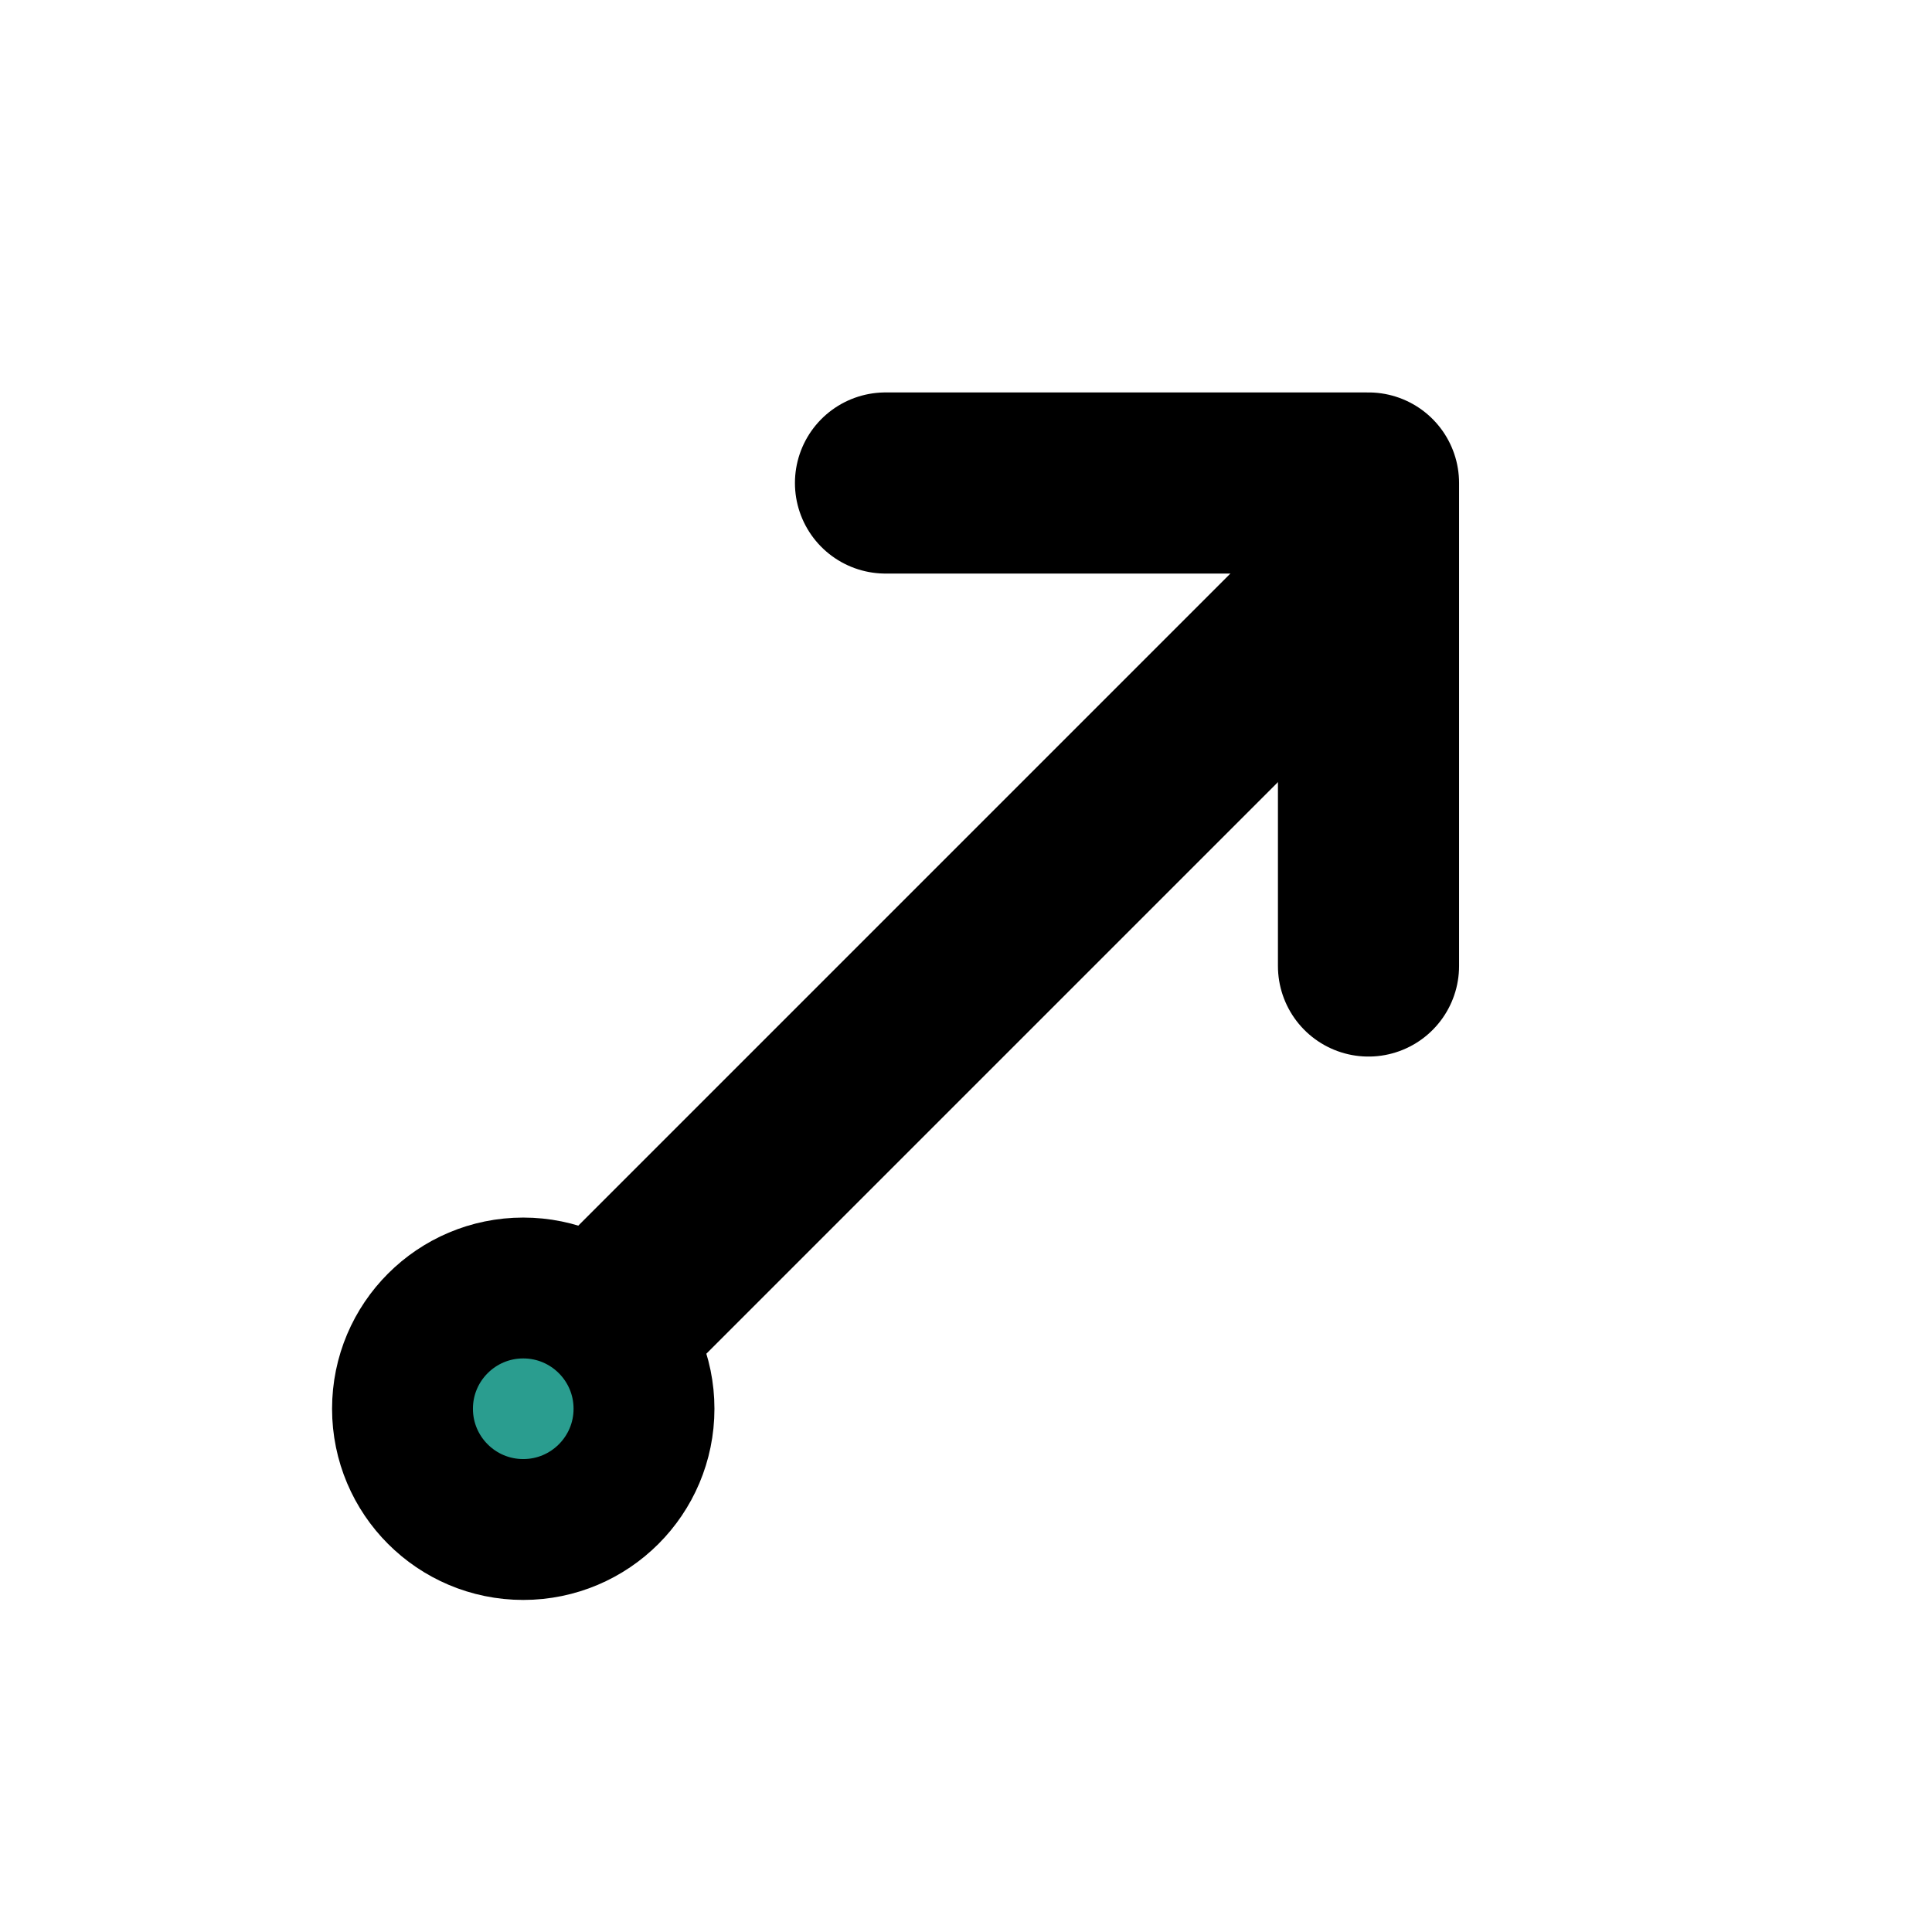
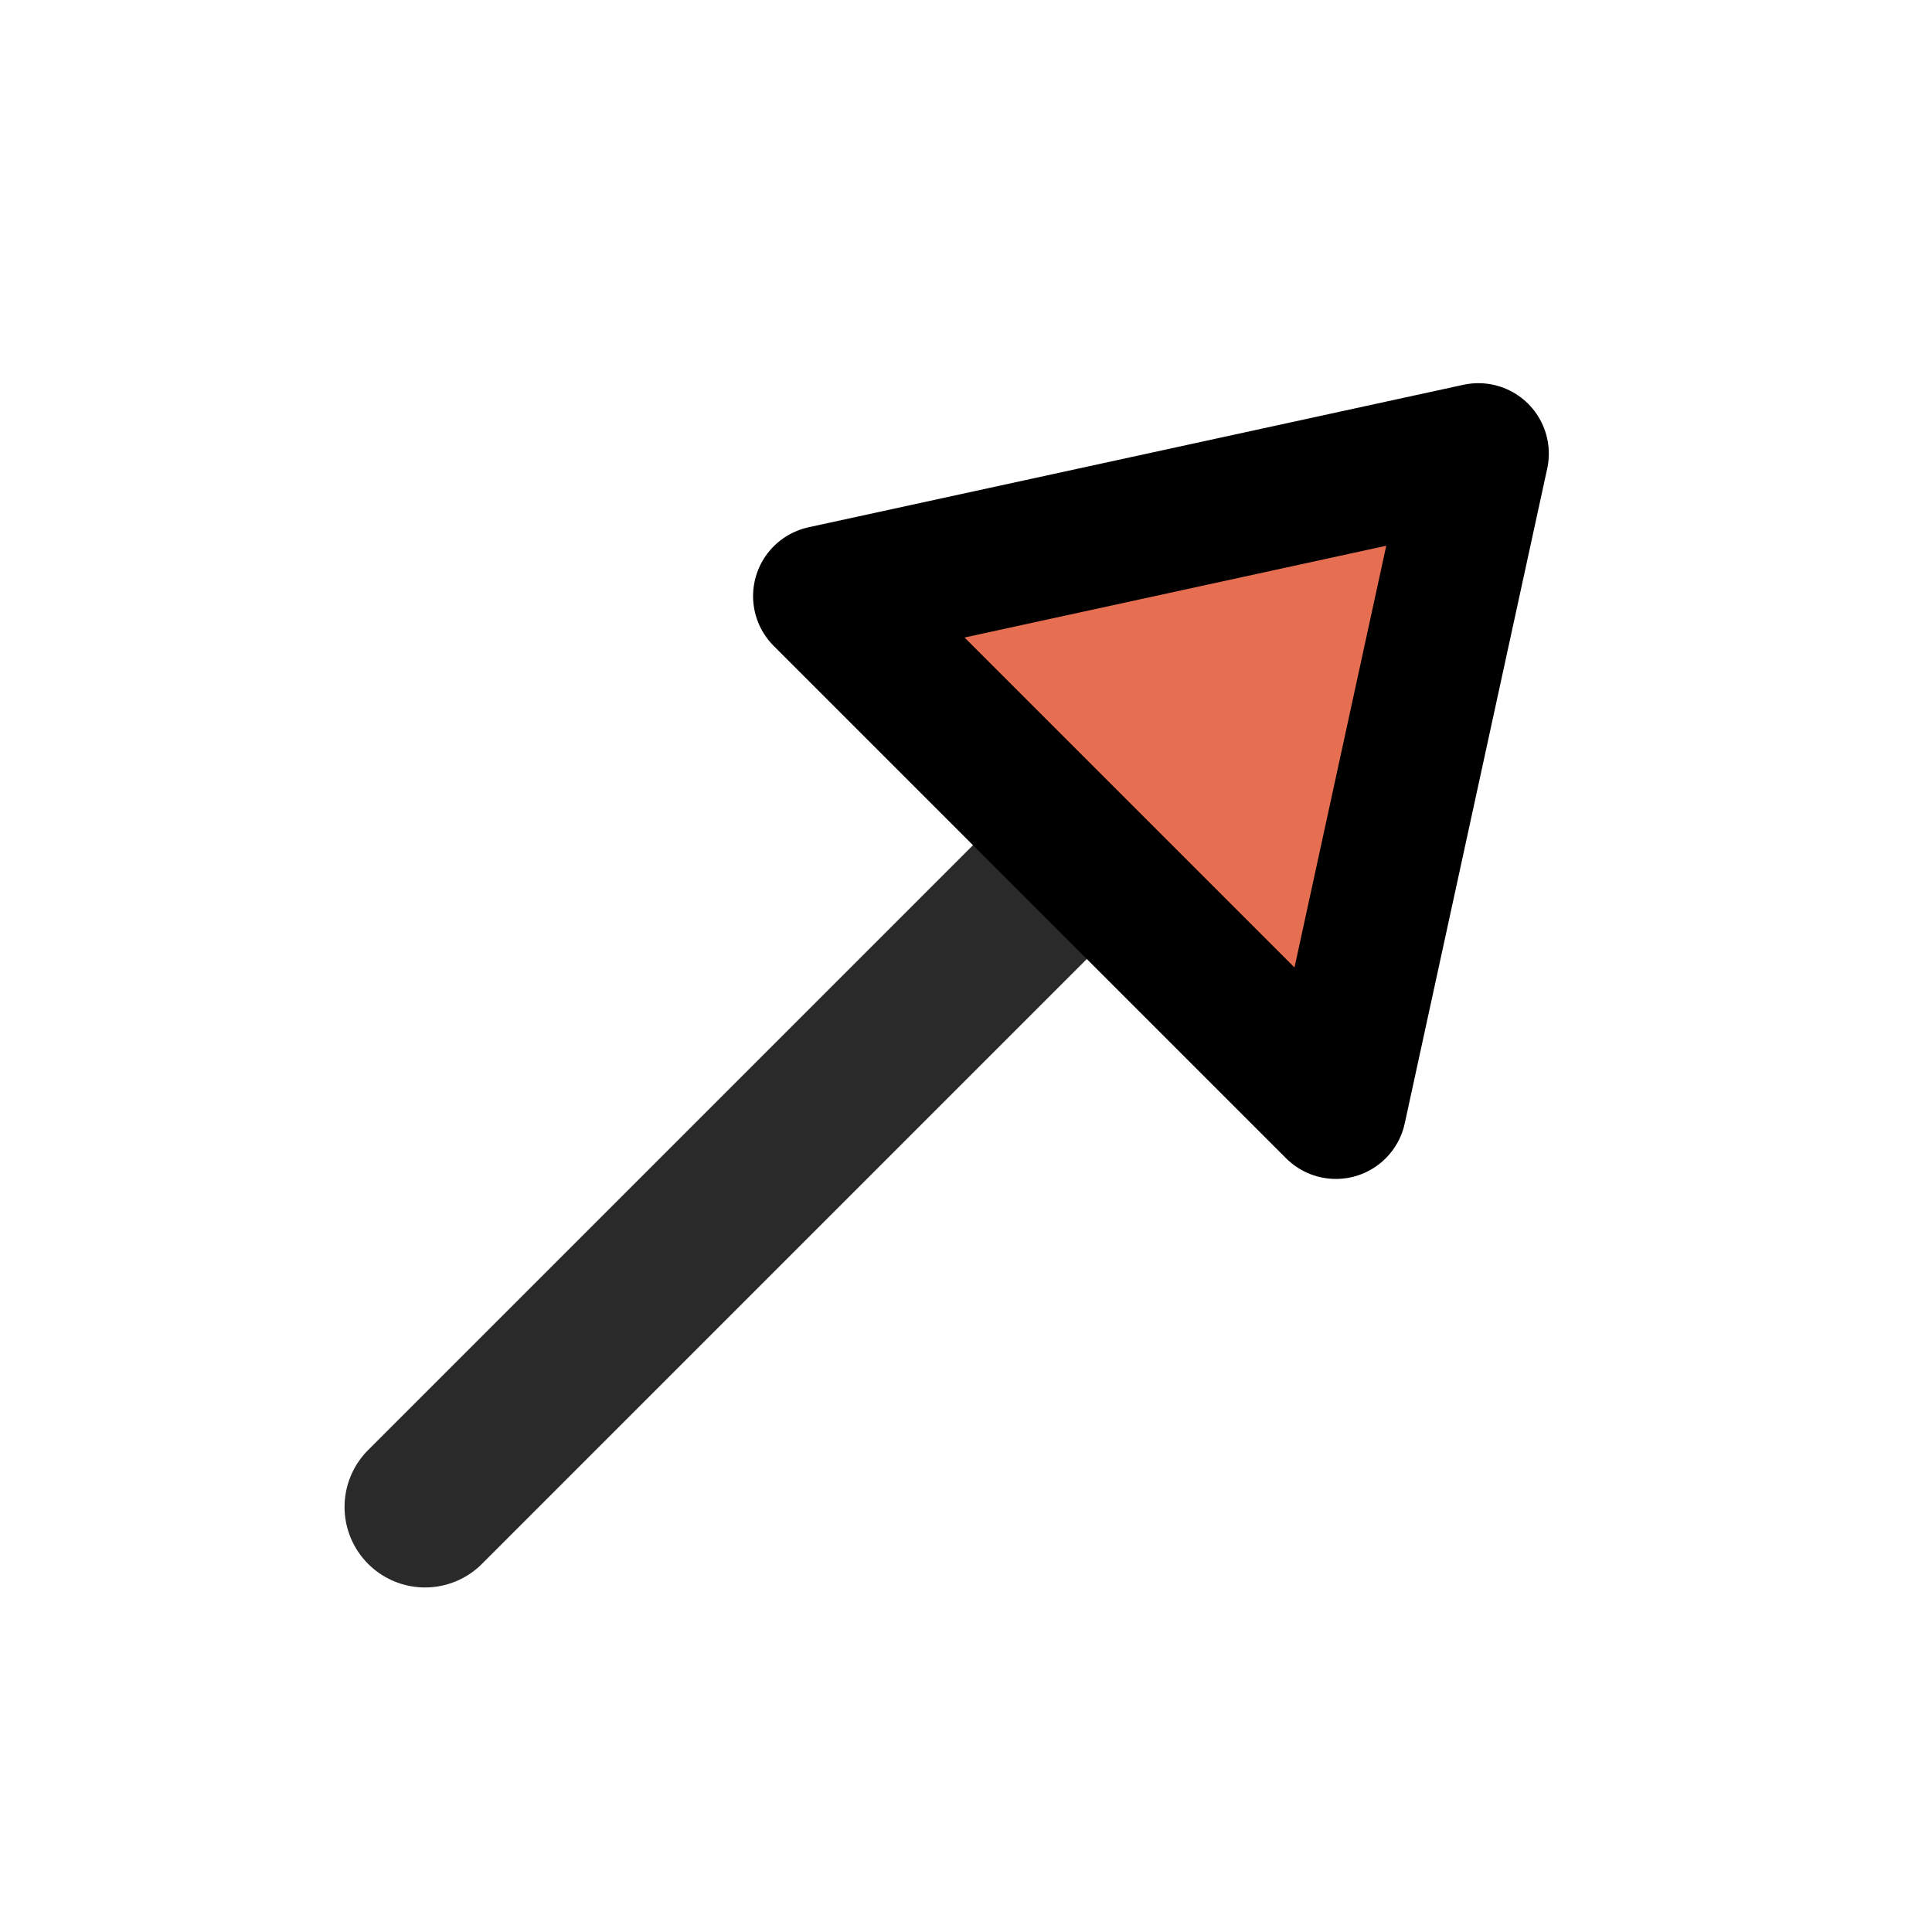
<svg xmlns="http://www.w3.org/2000/svg" viewBox="0 0 48 48" fill="none" stroke="currentColor" stroke-width="3.5" stroke-linecap="round" stroke-linejoin="round">
-   <path d="M13 35 L33 15" stroke="currentColor" stroke-width="4.5" fill="none" />
-   <path d="M34 24 L34 12 L22 12" stroke="currentColor" stroke-width="4.5" fill="none" />
-   <circle cx="13" cy="35" r="3" fill="#2A9D8F" />
+   <path d="M10.56 37.44 L26.83 21.17" stroke="#2A2A2A" stroke-width="4" fill="none" />
+   <path d="M36.73 11.27 L33.19 27.54 L20.46 14.81 Z" fill="#E76F51" />
</svg>
